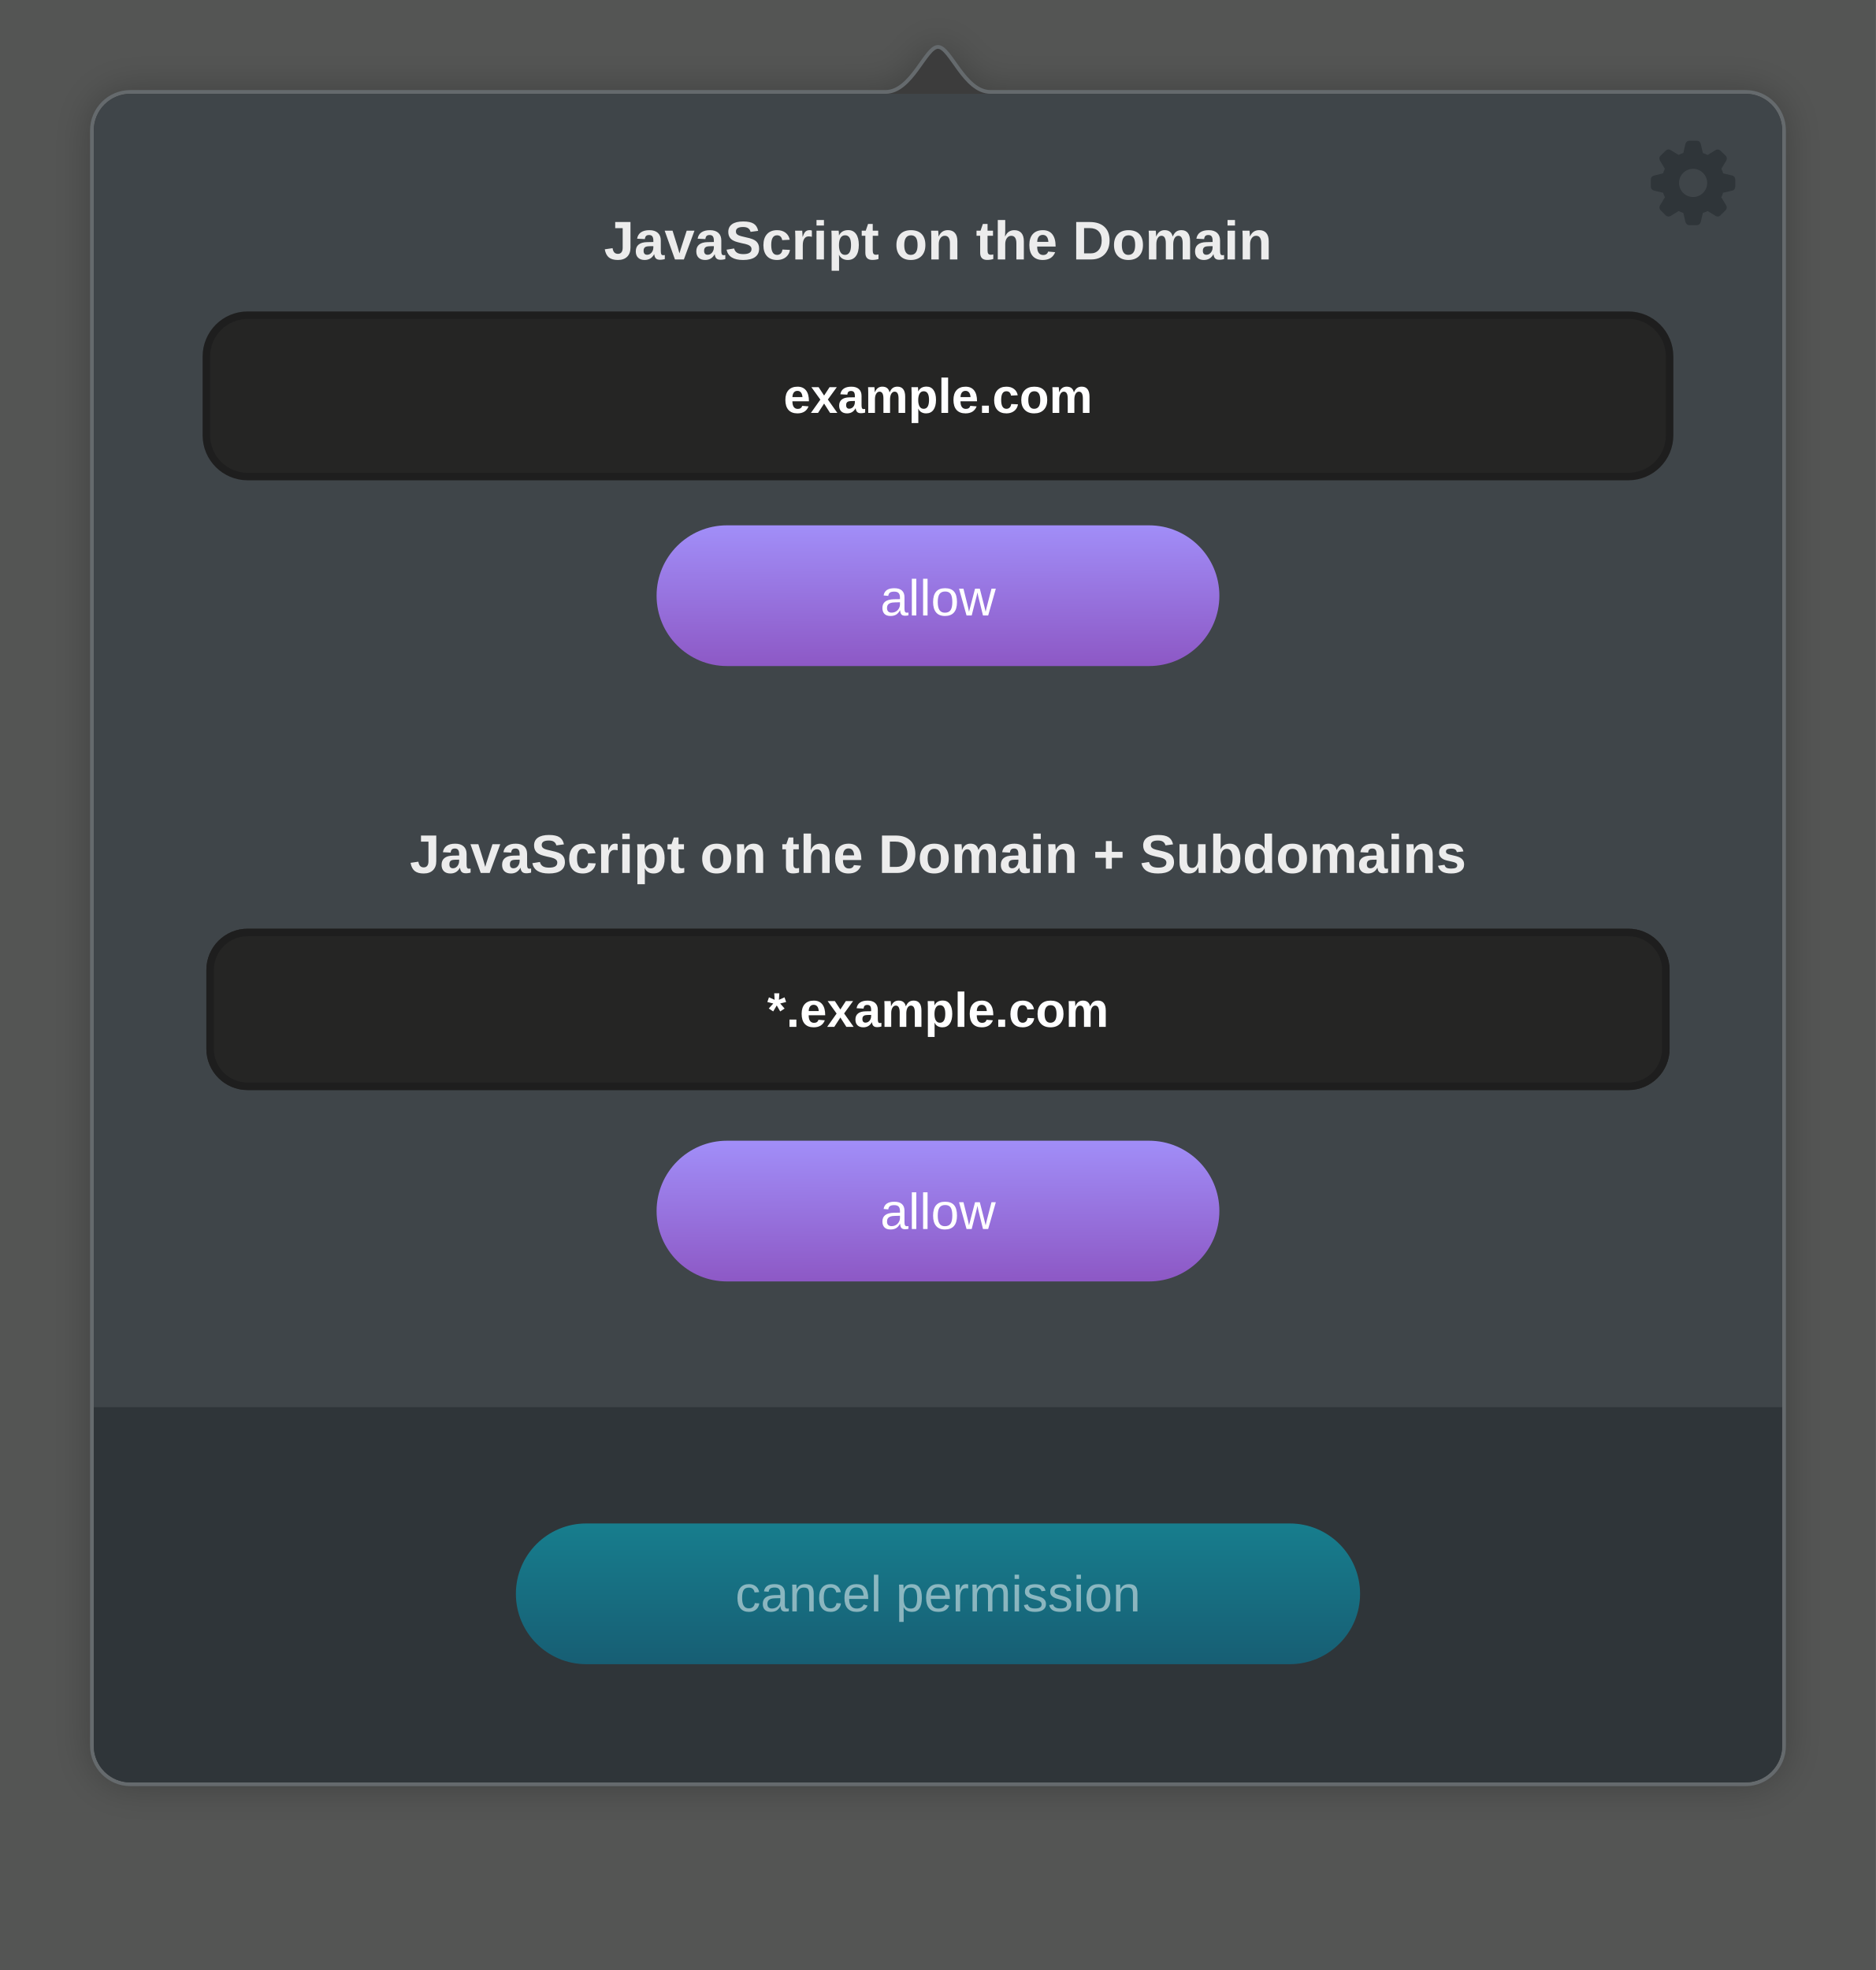
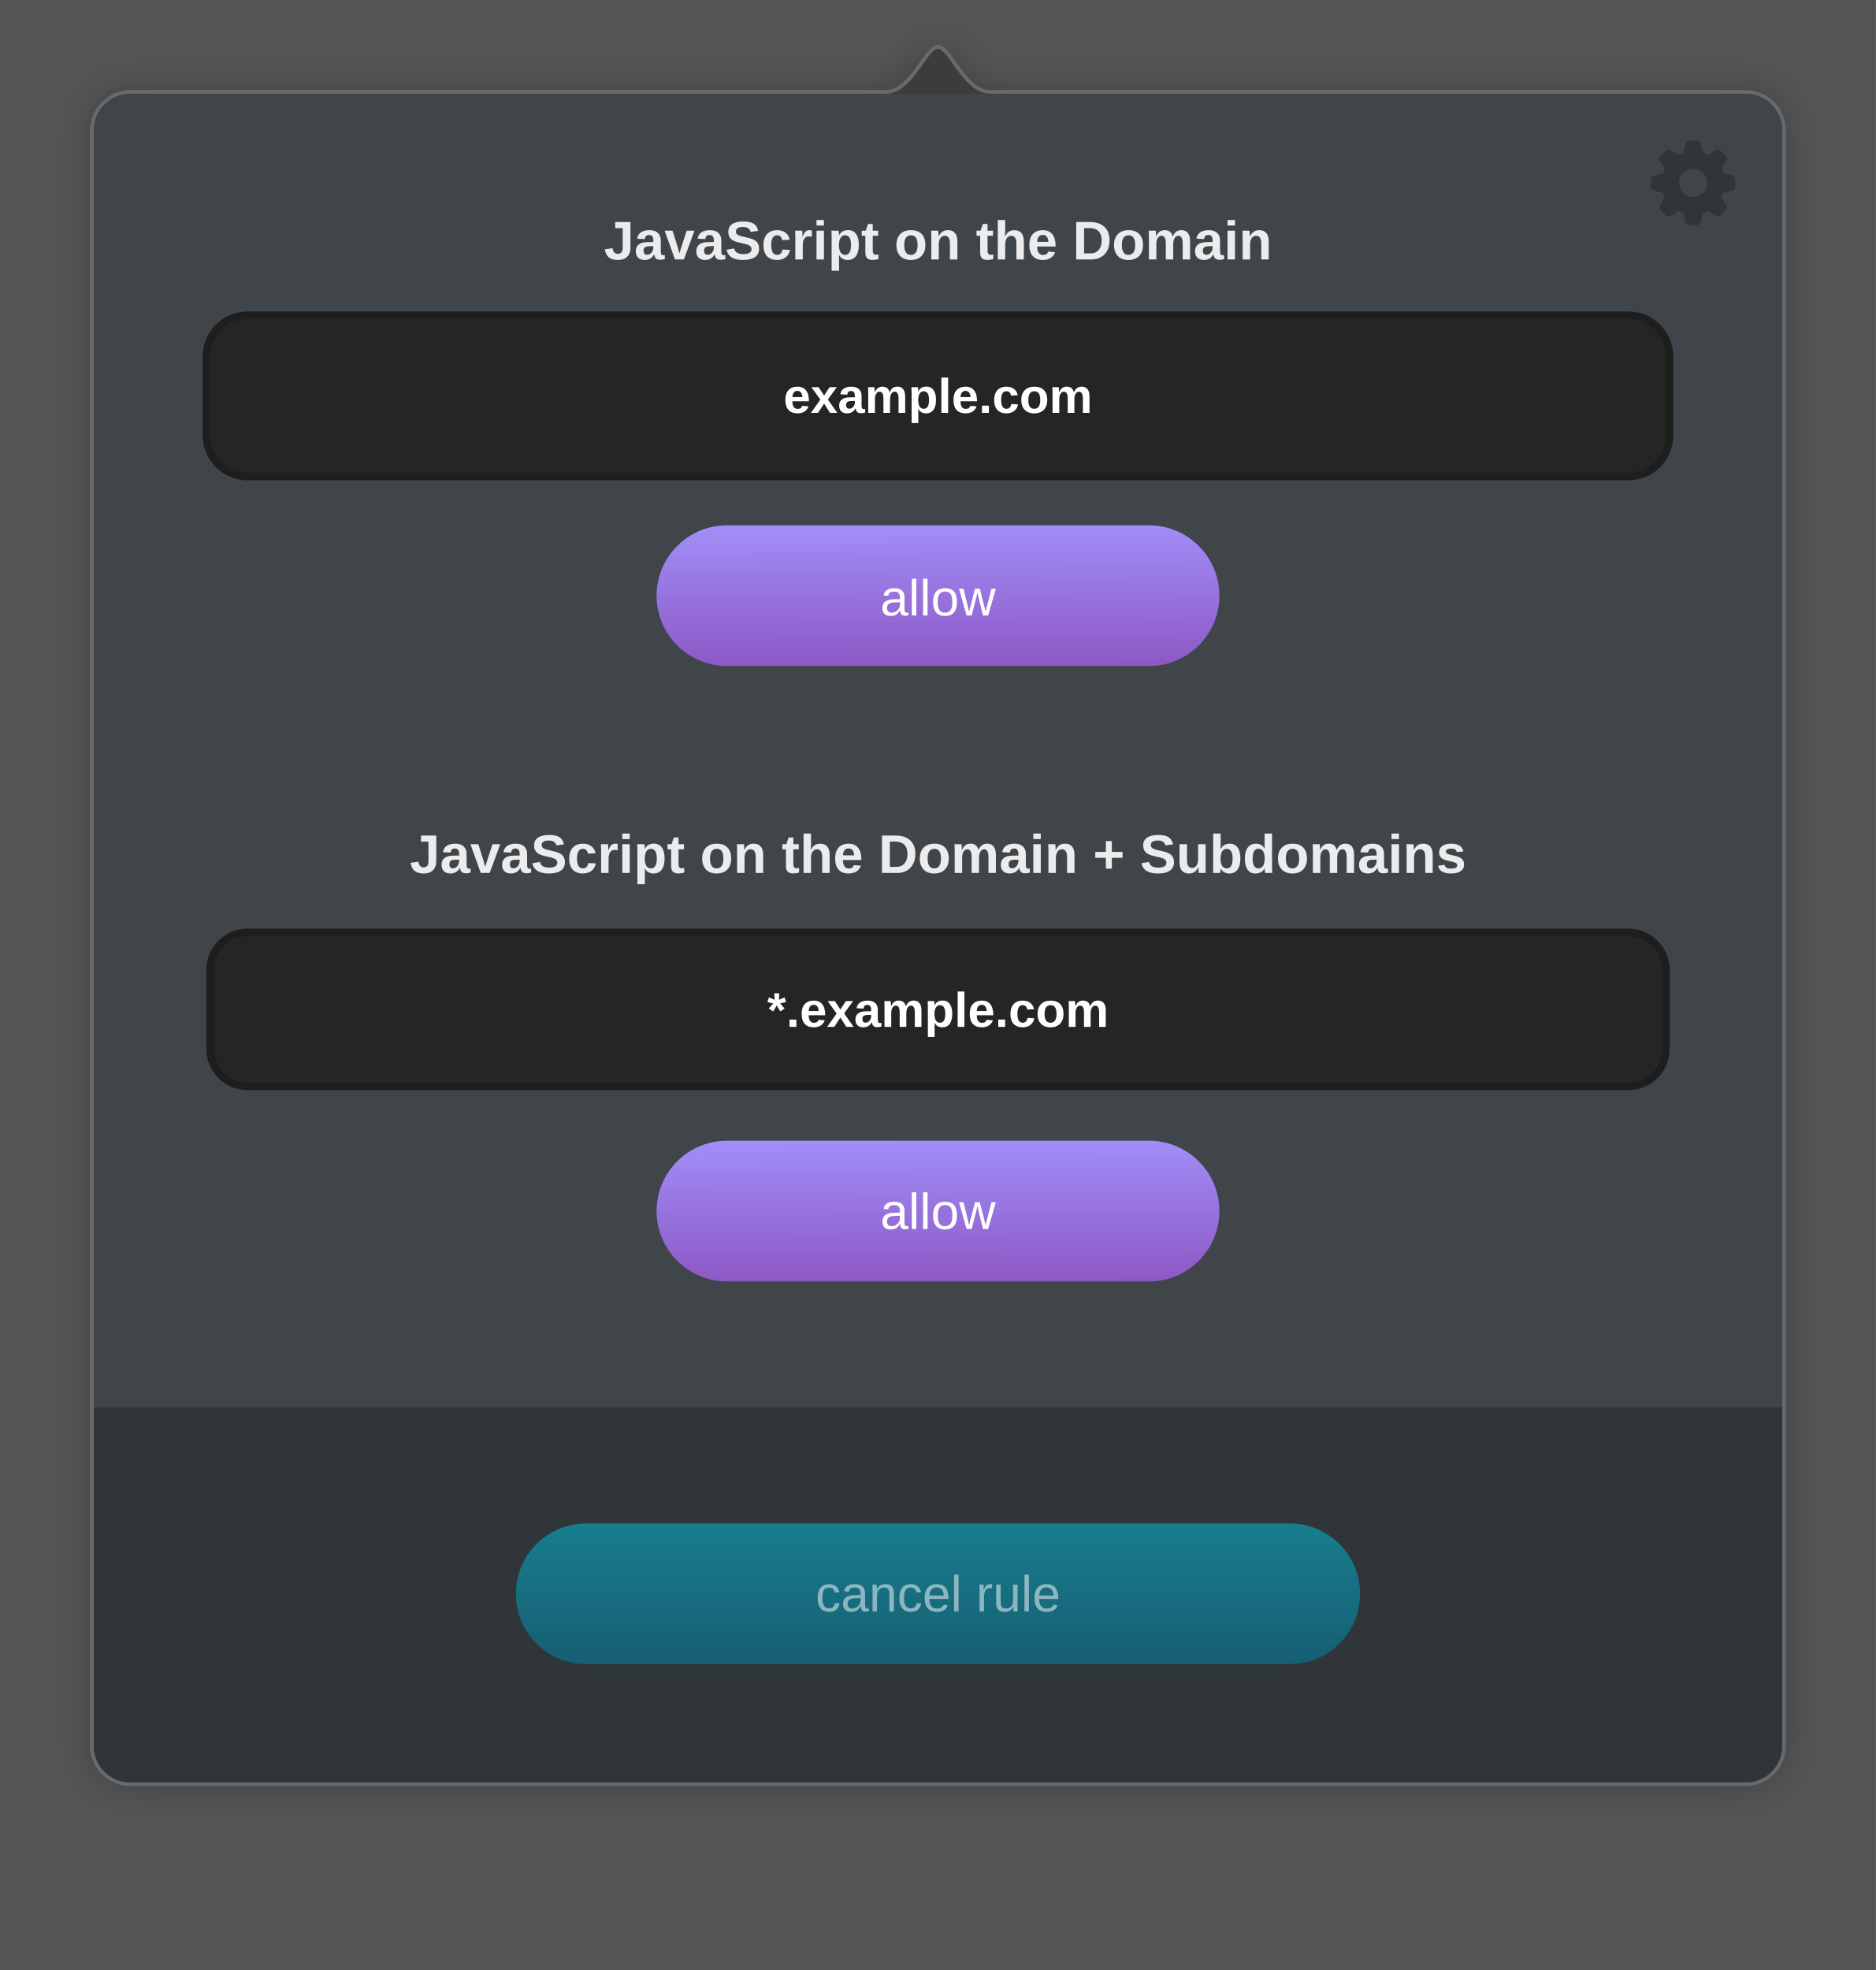
<svg xmlns="http://www.w3.org/2000/svg" xmlns:ns1="https://boxy-svg.com" viewBox="0 0 1000 1050">
  <defs>
    <linearGradient gradientUnits="userSpaceOnUse" x1="100" y1="0" x2="100" y2="50" id="gradient-8" gradientTransform="matrix(1.499983, -0.006948, 0.006957, 1.499999, 350.0028, 280.6939)">
      <stop offset="0" style="stop-color: rgb(161, 142, 248);" />
      <stop offset="1" style="stop-color: rgb(141, 88, 197);" />
    </linearGradient>
    <linearGradient gradientUnits="userSpaceOnUse" x1="100" y1="0" x2="100" y2="50" id="gradient-12" gradientTransform="matrix(2.25, 0, 0, 1.500001, 275.0007, 811.9976)">
      <stop offset="0" style="stop-color: rgb(1, 199, 227);" />
      <stop offset="1" style="stop-color: rgb(0, 136, 175);" />
    </linearGradient>
    <linearGradient gradientUnits="userSpaceOnUse" x1="100" y1="0" x2="100" y2="50" id="gradient-2" gradientTransform="matrix(1.499983, -0.006948, 0.006957, 1.499999, 350.0028, 608.6939)">
      <stop offset="0" style="stop-color: rgb(161, 142, 248);" />
      <stop offset="1" style="stop-color: rgb(141, 88, 197);" />
    </linearGradient>
    <filter id="drop-shadow-filter-1" color-interpolation-filters="sRGB" x="-50%" y="-50%" width="200%" height="200%" ns1:preset="drop-shadow 1 0 0 10 0.4 rgba(0,0,0,0.3)">
      <feGaussianBlur in="SourceAlpha" stdDeviation="10" />
      <feOffset dx="0" dy="0" />
      <feComponentTransfer result="offsetblur">
        <feFuncA id="spread-ctrl" type="linear" slope="0.8" />
      </feComponentTransfer>
      <feFlood flood-color="rgba(0,0,0,0.3)" />
      <feComposite in2="offsetblur" operator="in" />
      <feMerge>
        <feMergeNode />
        <feMergeNode in="SourceGraphic" />
      </feMerge>
    </filter>
  </defs>
  <rect width="1000" height="1050" style="fill: rgb(84, 85, 84);" />
  <g style="filter: url('#drop-shadow-filter-1');">
    <path d="M 69.5 49 L 472 49 C 486 49 493.375 25 500 25 C 506.625 25 514 49 528 49 L 930.5 49 C 941.822 49 951 58.178 951 69.5 L 951 930.5 C 951 941.822 941.822 951 930.5 951 L 69.5 951 C 58.178 951 49 941.822 49 930.5 L 49 69.5 C 49 58.178 58.178 49 69.5 49 Z" style="filter: none; stroke-width: 2px; fill: rgb(60, 60, 60); stroke: rgb(101, 106, 109);" />
    <rect style="stroke-width: 2px; filter: none; fill: rgb(63, 69, 73);" x="50" width="900" height="900" rx="19.5" ry="19.5" y="50" />
    <path d="M 900.566 120 L 904.432 120 C 905.553 120 906.338 119.344 906.618 118.277 L 907.739 113.493 C 908.635 113.192 909.475 112.865 910.261 112.482 L 914.463 115.052 C 915.304 115.599 916.368 115.517 917.098 114.777 L 919.842 112.071 C 920.571 111.334 920.683 110.213 920.067 109.311 L 917.546 105.156 C 917.938 104.389 918.273 103.542 918.498 102.749 L 923.376 101.6 C 924.379 101.354 925 100.562 925 99.441 L 925 95.668 C 925 94.601 924.379 93.809 923.376 93.563 L 918.554 92.388 C 918.273 91.458 917.881 90.638 917.6 89.954 L 920.122 85.717 C 920.683 84.788 920.627 83.776 919.899 83.009 L 917.098 80.303 C 916.368 79.619 915.416 79.43 914.519 79.975 L 910.261 82.6 C 909.533 82.217 908.691 81.889 907.739 81.589 L 906.618 76.723 C 906.338 75.656 905.553 75 904.432 75 L 900.566 75 C 899.502 75 898.716 75.656 898.436 76.723 L 897.314 81.534 C 896.419 81.834 895.522 82.163 894.793 82.573 L 890.535 79.975 C 889.639 79.43 888.686 79.566 887.9 80.303 L 885.155 83.009 C 884.371 83.776 884.371 84.788 884.931 85.717 L 887.453 89.954 C 887.173 90.638 886.78 91.458 886.5 92.388 L 881.736 93.563 C 880.673 93.809 880 94.601 880 95.668 L 880 99.441 C 880 100.562 880.673 101.354 881.736 101.6 L 886.556 102.749 C 886.78 103.542 887.117 104.389 887.509 105.156 L 884.988 109.311 C 884.371 110.213 884.483 111.334 885.211 112.071 L 887.9 114.777 C 888.686 115.517 889.75 115.599 890.647 115.052 L 894.793 112.482 C 895.579 112.865 896.419 113.192 897.314 113.493 L 898.436 118.277 C 898.716 119.344 899.502 120 900.566 120 Z M 902.527 105.017 C 898.38 105.017 895.018 101.628 895.018 97.5 C 895.018 93.371 898.38 89.982 902.527 89.982 C 906.674 89.982 910.036 93.371 910.036 97.5 C 910.036 101.628 906.674 105.017 902.527 105.017 Z" style="fill: rgb(47, 53, 57);" />
    <g>
      <text style="fill: rgb(236, 236, 236); font-family: Arial, sans-serif; font-size: 29px; font-weight: 700; white-space: pre;" x="321.94" y="138.29">JavaScript on the Domain</text>
      <g transform="matrix(1, 0, 0, 1, 0, -0.223007)">
        <rect style="fill: rgb(37, 37, 36); stroke-width: 4px; stroke: rgb(30, 30, 30)" x="110" y="168.223" width="780" height="86" rx="22" ry="22" />
        <text style="fill: rgb(255, 255, 255); font-family: Arial, sans-serif; font-size: 26px; font-weight: 700; white-space: pre;" x="417.631" y="220.308">example.com</text>
      </g>
      <g style="">
        <rect width="300" height="75" x="350" y="280" style="fill: url(&quot;#gradient-8&quot;);" rx="37.5" ry="37.5" />
        <text style="fill: rgb(255, 255, 255); font-family: Arial, sans-serif; font-size: 27px; white-space: pre;" x="469.24" y="328.047">allow</text>
      </g>
    </g>
    <g>
      <text style="fill: rgb(236, 236, 236); font-family: Arial, sans-serif; font-size: 29px; font-weight: 700; white-space: pre;" x="218.413" y="465.29">JavaScript on the Domain + Subdomains</text>
      <g>
        <rect style="fill: rgb(37, 37, 36);" x="110" y="495" width="780" height="86" rx="22" ry="22" />
        <rect style="fill: none; stroke-width: 4px; stroke: rgb(30, 30, 30);" x="112" y="497" width="776" height="82" rx="20" ry="20" />
        <text style="fill: rgb(255, 255, 255); font-family: Arial, sans-serif; font-size: 26px; font-weight: 700; white-space: pre;" x="408.96" y="547.308">*.example.com</text>
      </g>
      <g style="">
        <rect width="300" height="75" x="350" y="608" style="fill: url(&quot;#gradient-2&quot;);" rx="37.5" ry="37.5" />
        <text style="fill: rgb(255, 255, 255); font-family: Arial, sans-serif; font-size: 27px; white-space: pre;" x="469.24" y="655.047">allow</text>
      </g>
    </g>
    <g>
      <path style="fill: rgb(47, 53, 57);" d="M 50 750 H 950 V 930.5 A 19.5 19.5 0 0 1 930.5 950 H 69.5 A 19.5 19.5 0 0 1 50 930.5 V 750 Z" ns1:shape="rect 50 750 900 200 0 0 19.5 19.5 1@cb7475d1" />
      <g>
        <rect width="450" height="75" x="275" y="812" rx="37.5" ry="37.5" style="fill: url(&quot;#gradient-12&quot;); fill-opacity: 0.5;" />
-         <text style="fill: rgb(255, 255, 255); fill-opacity: 0.5; font-family: Arial, sans-serif; font-size: 27px; white-space: pre;" x="391.967" y="858.862">cancel permission</text>
+         <text style="fill: rgb(255, 255, 255); fill-opacity: 0.5; font-family: Arial, sans-serif; font-size: 27px; white-space: pre;" x="434.73" y="858.862">cancel rule</text>
      </g>
    </g>
  </g>
</svg>
